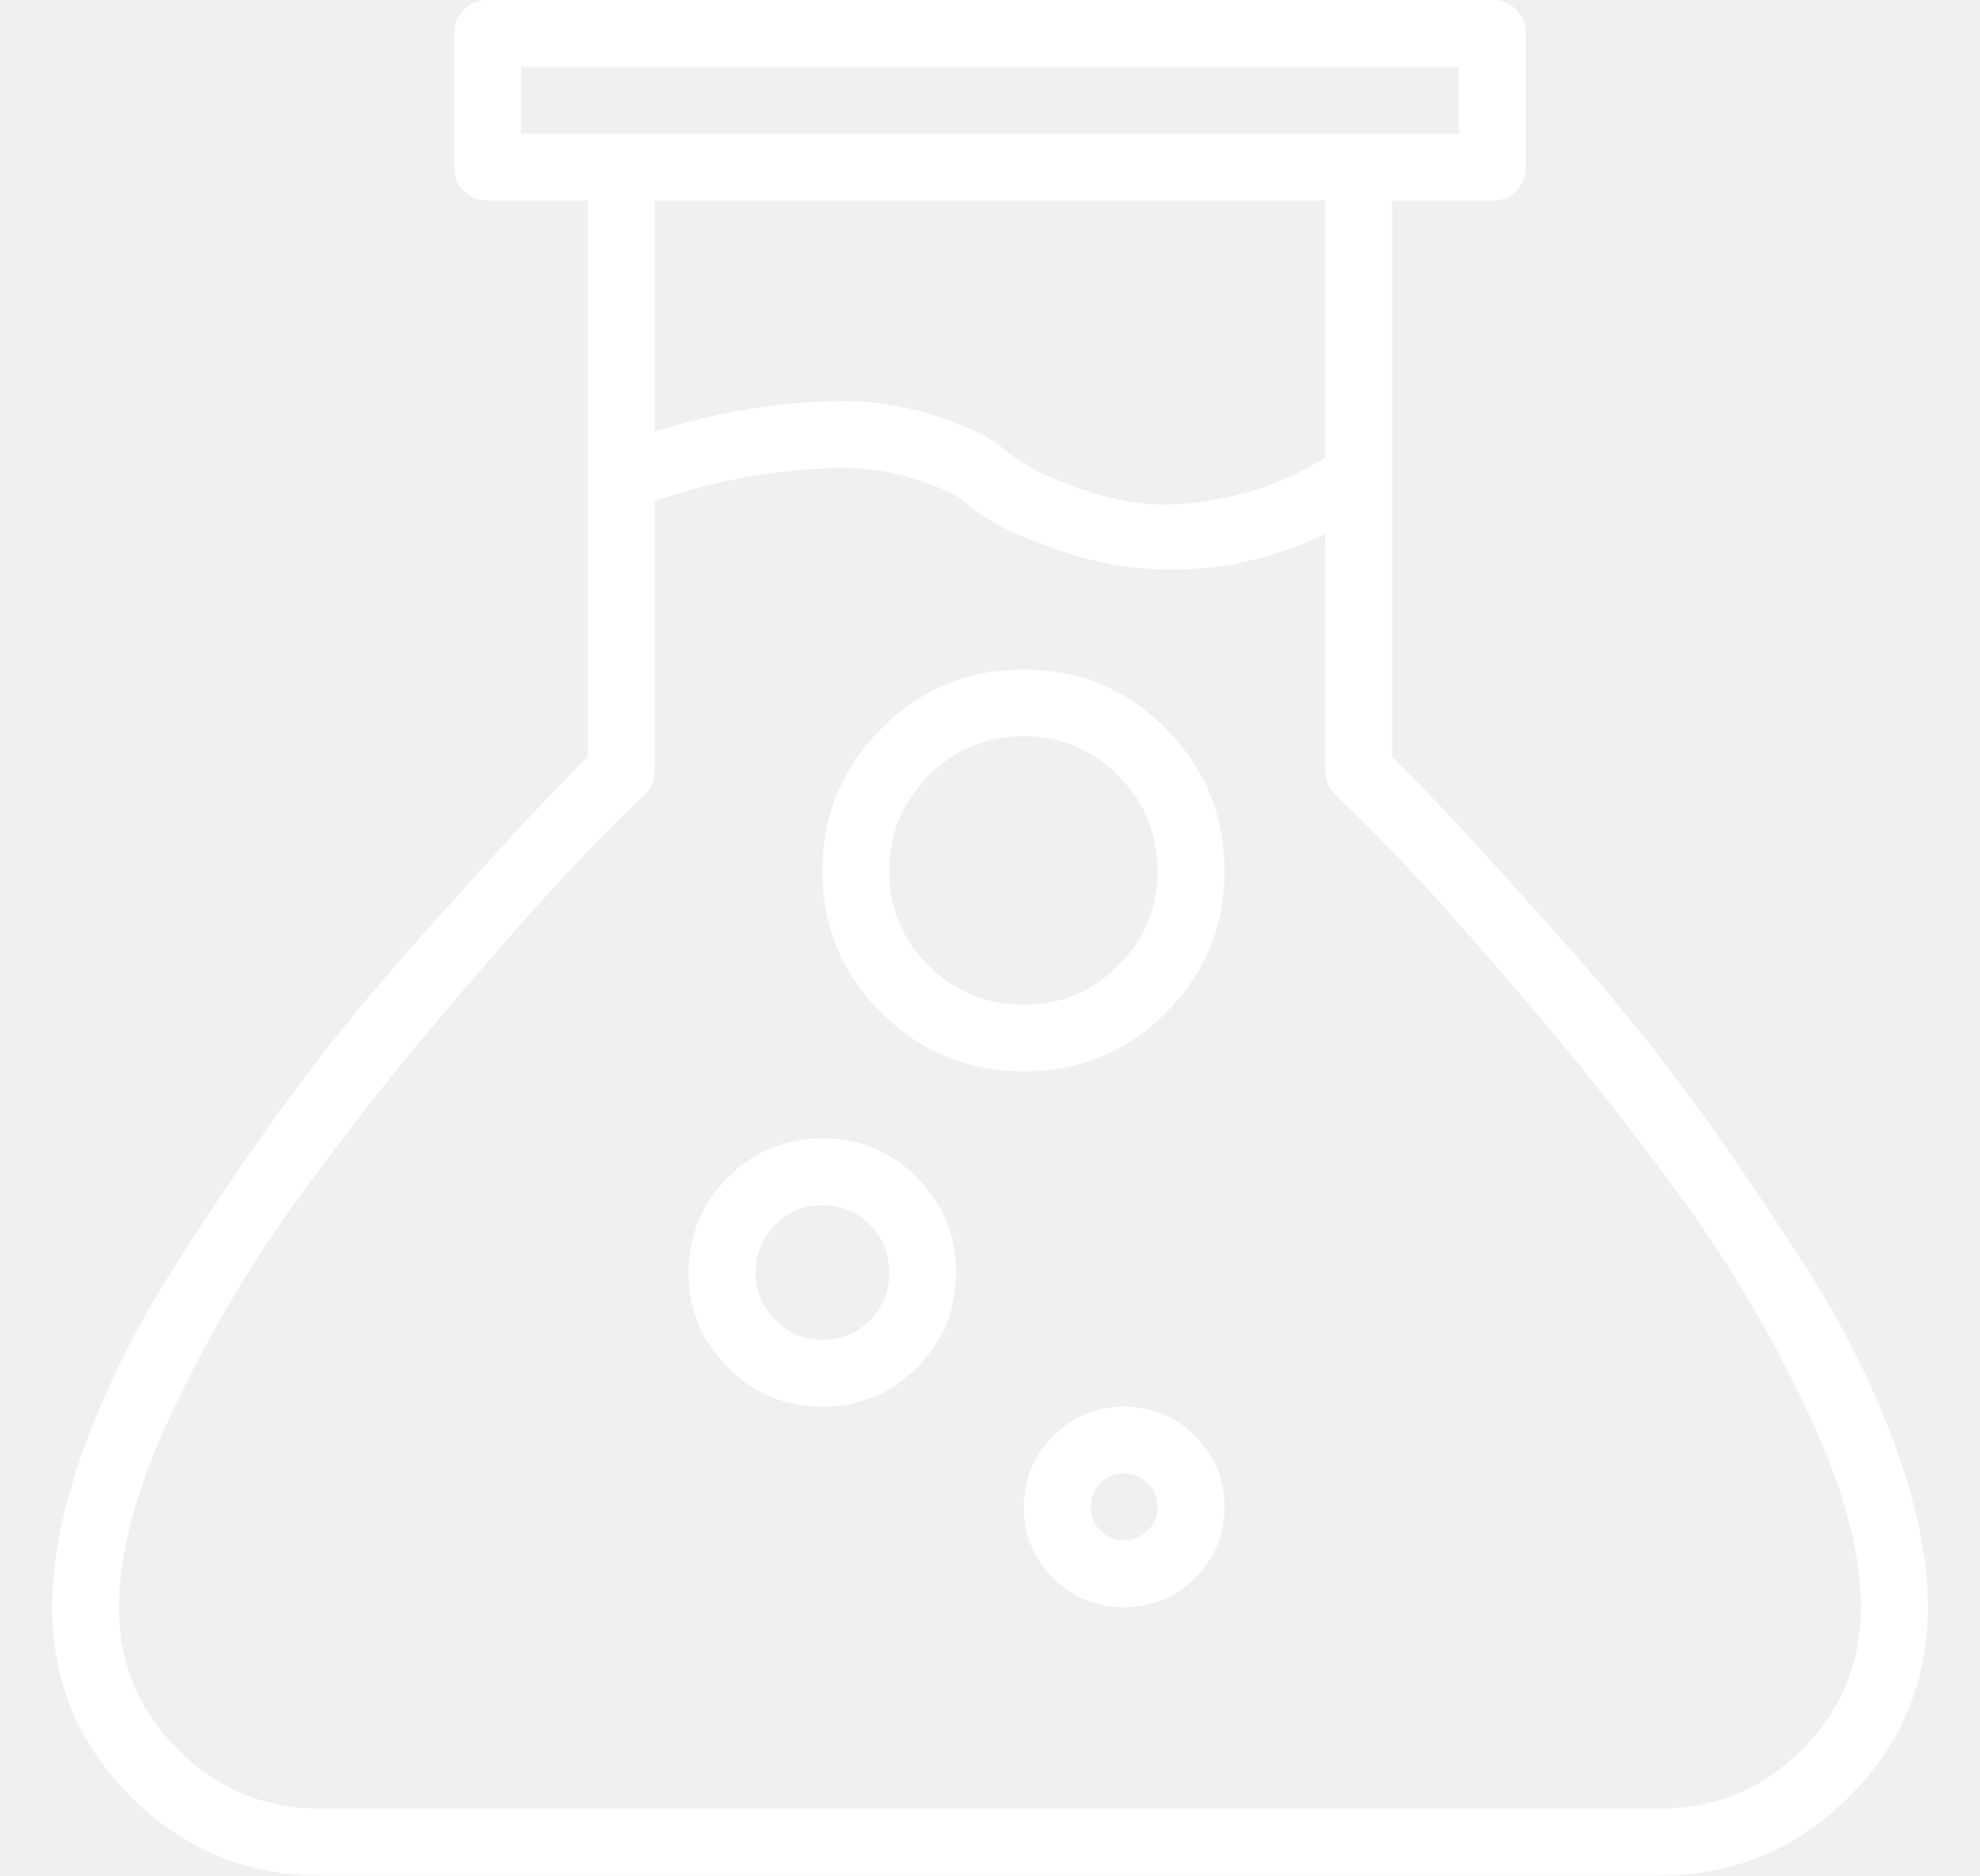
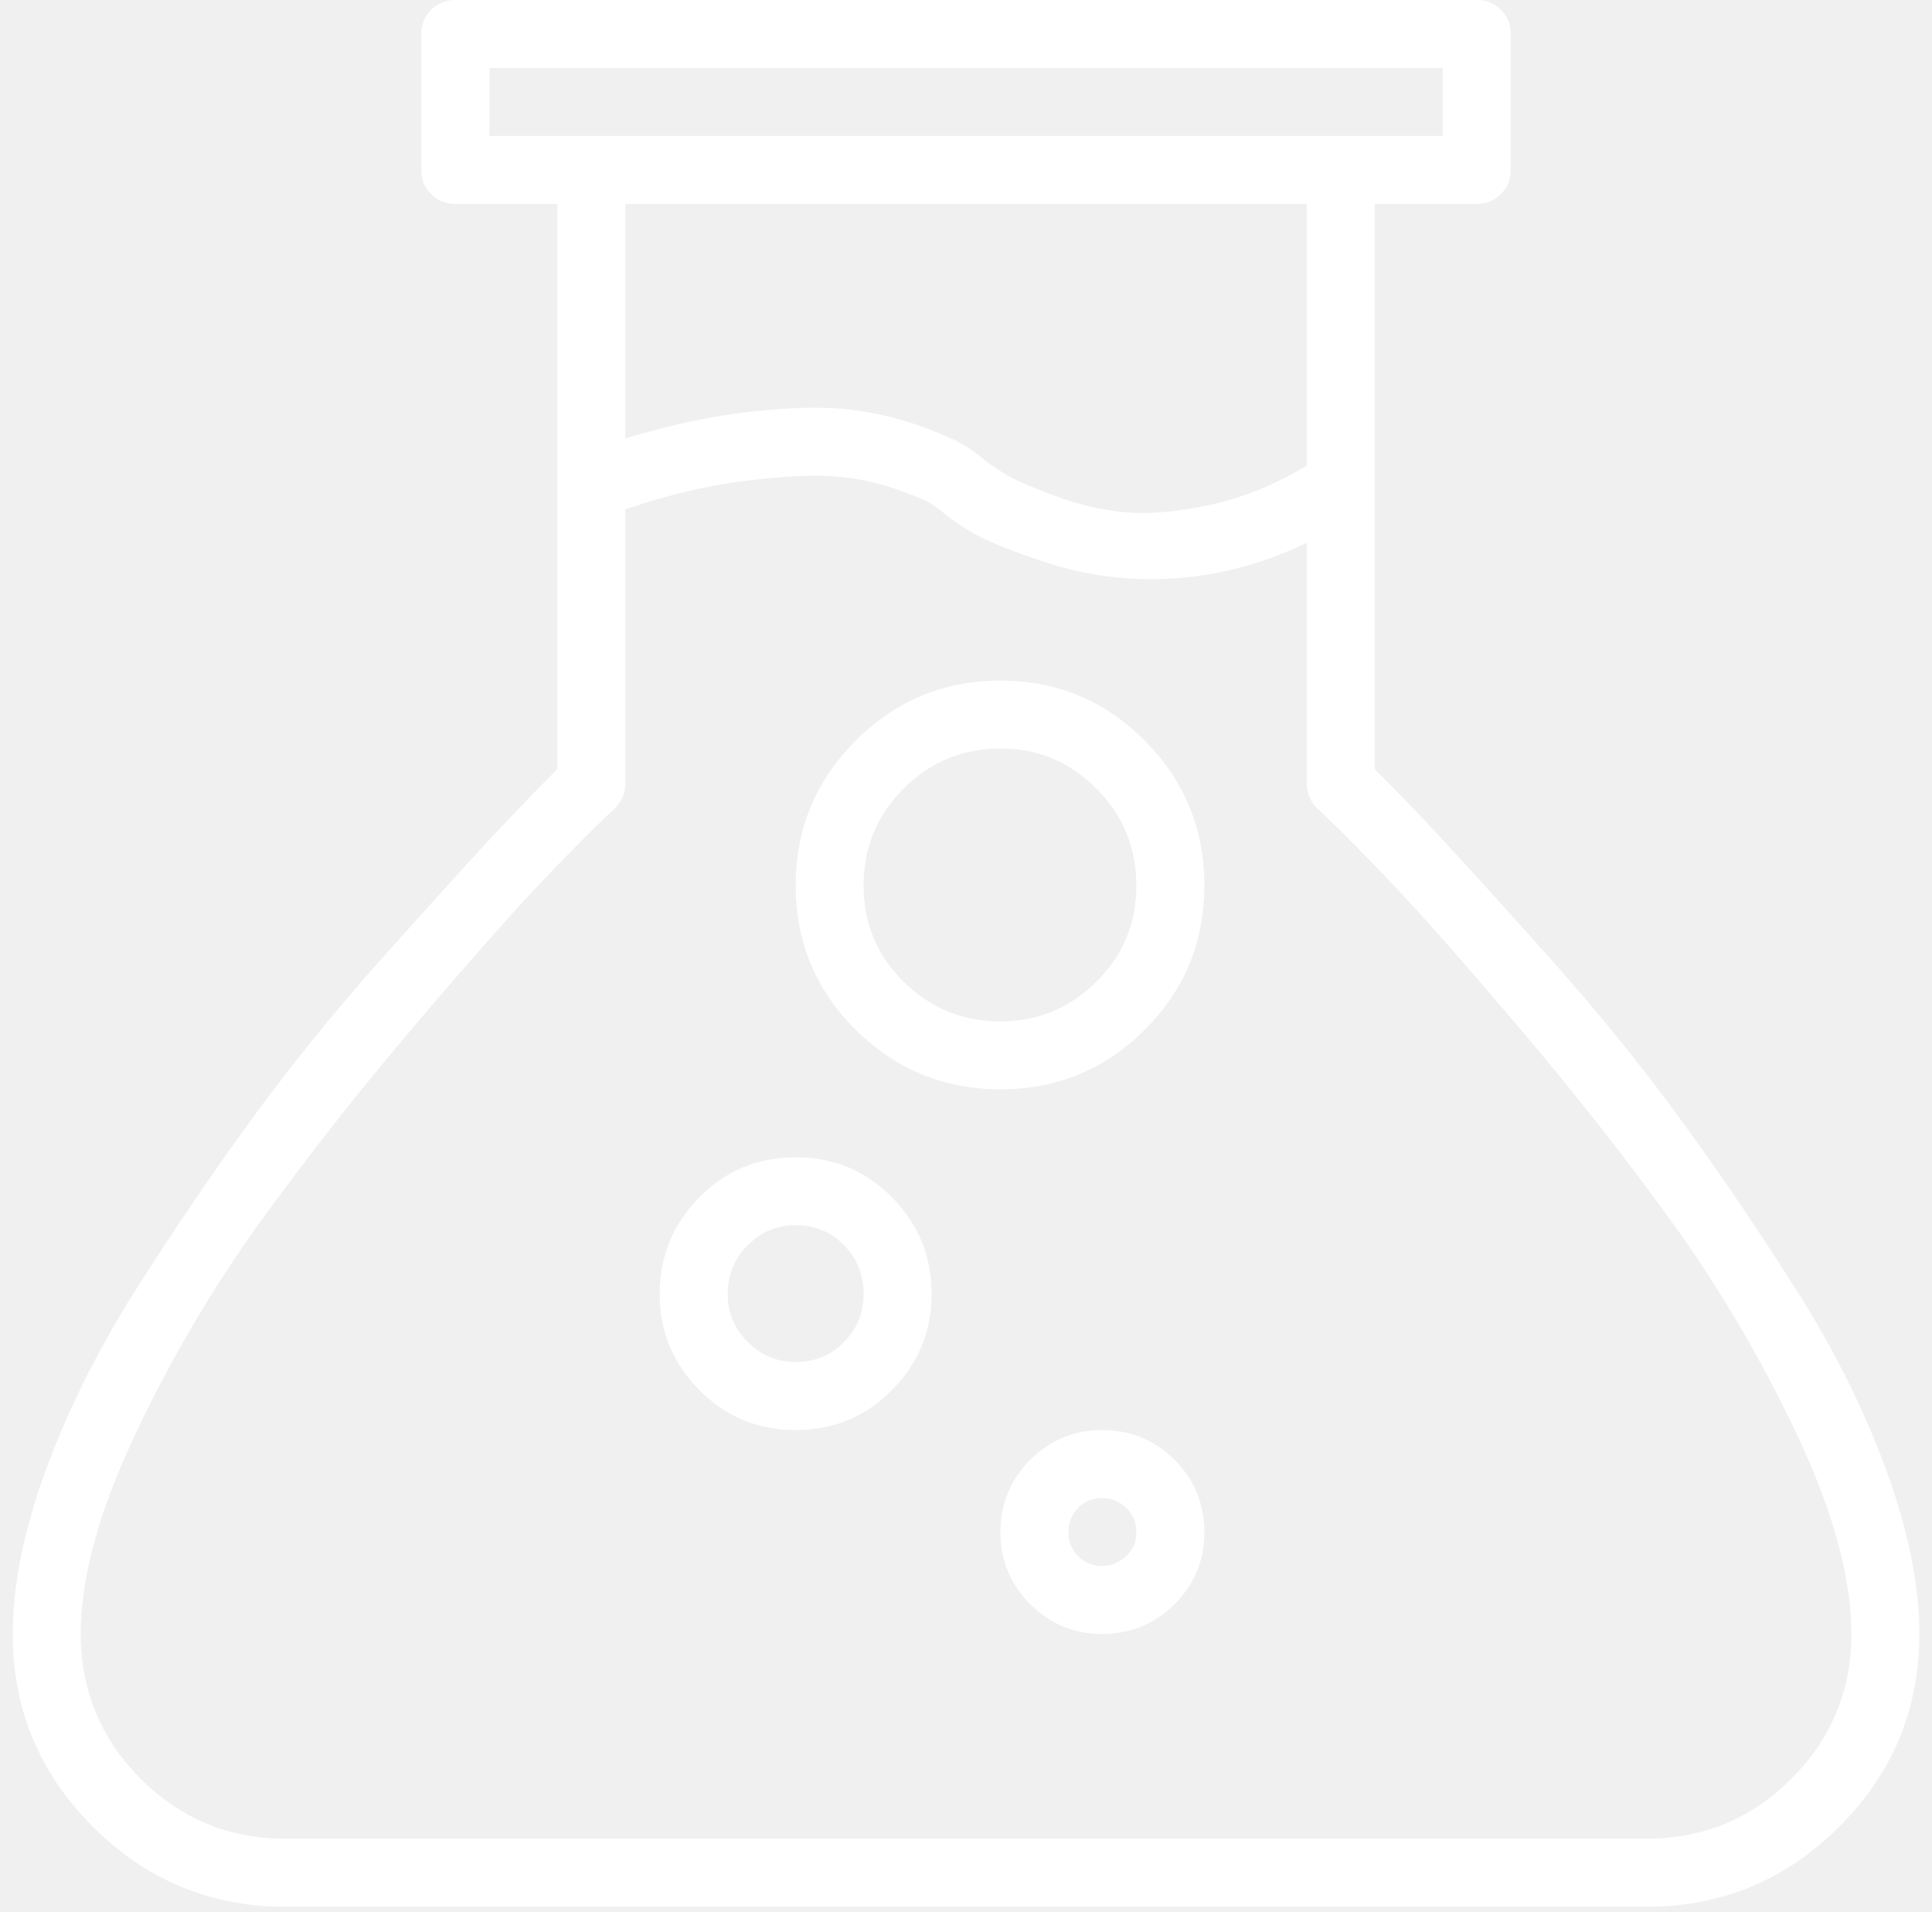
- <svg xmlns="http://www.w3.org/2000/svg" width="100%" height="100%" viewBox="0 0 19 18" version="1.1" xml:space="preserve" style="fill-rule:evenodd;clip-rule:evenodd;stroke-linejoin:round;stroke-miterlimit:1.414;">
-   <path id="flask" d="M13.358,7.26C13.563,7.465 13.78,7.69 14.009,7.937C14.237,8.183 14.571,8.552 15.011,9.044C15.45,9.536 15.854,10.034 16.224,10.538C16.593,11.042 16.959,11.58 17.322,12.151C17.686,12.722 17.973,13.295 18.184,13.869C18.395,14.443 18.5,14.962 18.5,15.425C18.5,16.134 18.248,16.74 17.744,17.244C17.24,17.748 16.634,18 15.925,18L3.075,18C2.366,18 1.76,17.748 1.256,17.244C0.752,16.74 0.5,16.134 0.5,15.425C0.5,14.962 0.605,14.443 0.816,13.869C1.027,13.295 1.314,12.722 1.678,12.151C2.041,11.58 2.407,11.042 2.776,10.538C3.146,10.034 3.55,9.536 3.989,9.044C4.429,8.552 4.763,8.183 4.991,7.937C5.22,7.69 5.437,7.465 5.642,7.26L5.642,1.925L4.675,1.925C4.587,1.925 4.512,1.894 4.451,1.833C4.389,1.771 4.358,1.696 4.358,1.608L4.358,0.316C4.358,0.229 4.389,0.154 4.451,0.092C4.512,0.031 4.587,0 4.675,0L14.325,0C14.413,0 14.488,0.031 14.549,0.092C14.611,0.154 14.642,0.229 14.642,0.316L14.642,1.608C14.642,1.696 14.611,1.771 14.549,1.833C14.488,1.894 14.413,1.925 14.325,1.925L13.358,1.925L13.358,7.26ZM5,1.283L14,1.283L14,0.642L5,0.642L5,1.283ZM12.717,1.925L6.283,1.925L6.283,4.14C6.705,4.011 7.105,3.926 7.483,3.885C7.861,3.844 8.168,3.838 8.406,3.867C8.643,3.896 8.863,3.948 9.065,4.021C9.267,4.094 9.408,4.156 9.487,4.206C9.566,4.255 9.632,4.304 9.685,4.351C9.737,4.392 9.806,4.437 9.891,4.487C9.976,4.537 10.124,4.601 10.335,4.68C10.546,4.759 10.763,4.811 10.985,4.834C11.208,4.857 11.478,4.835 11.794,4.768C12.11,4.701 12.418,4.576 12.717,4.395L12.717,1.925L12.717,1.925ZM15.925,17.358C16.458,17.358 16.914,17.169 17.292,16.792C17.669,16.414 17.858,15.958 17.858,15.425C17.858,14.897 17.688,14.273 17.349,13.553C17.009,12.832 16.615,12.161 16.167,11.54C15.718,10.919 15.228,10.295 14.694,9.668C14.161,9.041 13.747,8.574 13.451,8.266C13.155,7.958 12.942,7.746 12.813,7.629C12.749,7.564 12.717,7.485 12.717,7.392L12.717,5.124C12.242,5.353 11.753,5.467 11.249,5.467C10.903,5.467 10.566,5.413 10.238,5.304C9.91,5.196 9.679,5.101 9.544,5.019C9.409,4.937 9.321,4.875 9.28,4.834C9.233,4.799 9.192,4.77 9.157,4.746C9.122,4.723 9.012,4.679 8.828,4.614C8.643,4.55 8.45,4.51 8.248,4.496C8.045,4.481 7.767,4.496 7.413,4.54C7.058,4.583 6.682,4.673 6.283,4.808L6.283,7.392C6.283,7.485 6.251,7.564 6.187,7.629C6.058,7.746 5.845,7.958 5.549,8.266C5.253,8.574 4.839,9.041 4.306,9.668C3.772,10.295 3.282,10.919 2.833,11.54C2.385,12.161 1.991,12.832 1.651,13.553C1.312,14.273 1.142,14.897 1.142,15.425C1.142,15.958 1.331,16.414 1.708,16.792C2.086,17.169 2.542,17.358 3.075,17.358L15.925,17.358ZM9.825,6.425C10.358,6.425 10.812,6.614 11.187,6.992C11.563,7.37 11.75,7.825 11.75,8.358C11.75,8.892 11.563,9.346 11.187,9.721C10.812,10.096 10.358,10.283 9.825,10.283C9.292,10.283 8.836,10.096 8.458,9.721C8.081,9.346 7.892,8.892 7.892,8.358C7.892,7.825 8.081,7.37 8.458,6.992C8.836,6.614 9.292,6.425 9.825,6.425L9.825,6.425ZM9.825,9.642C10.177,9.642 10.479,9.517 10.73,9.268C10.982,9.019 11.108,8.716 11.108,8.358C11.108,8.001 10.982,7.696 10.73,7.444C10.479,7.192 10.177,7.066 9.825,7.066C9.468,7.066 9.163,7.192 8.911,7.444C8.659,7.696 8.533,8.001 8.533,8.358C8.533,8.716 8.659,9.019 8.911,9.268C9.163,9.517 9.468,9.642 9.825,9.642ZM7.892,10.925C8.249,10.925 8.552,11.051 8.801,11.303C9.05,11.555 9.175,11.859 9.175,12.217C9.175,12.568 9.05,12.87 8.801,13.122C8.552,13.374 8.249,13.5 7.892,13.5C7.534,13.5 7.231,13.374 6.982,13.122C6.733,12.87 6.608,12.568 6.608,12.217C6.608,11.859 6.733,11.555 6.982,11.303C7.231,11.051 7.534,10.925 7.892,10.925ZM7.892,12.858C8.073,12.858 8.226,12.795 8.349,12.669C8.472,12.543 8.533,12.393 8.533,12.217C8.533,12.035 8.472,11.881 8.349,11.755C8.226,11.629 8.073,11.566 7.892,11.566C7.716,11.566 7.565,11.629 7.439,11.755C7.313,11.881 7.25,12.035 7.25,12.217C7.25,12.393 7.313,12.543 7.439,12.669C7.565,12.795 7.716,12.858 7.892,12.858ZM10.783,13.5C11.053,13.5 11.281,13.594 11.469,13.781C11.656,13.969 11.75,14.197 11.75,14.467C11.75,14.73 11.656,14.956 11.469,15.144C11.281,15.331 11.053,15.425 10.783,15.425C10.52,15.425 10.294,15.331 10.106,15.144C9.919,14.956 9.825,14.73 9.825,14.467C9.825,14.197 9.919,13.969 10.106,13.781C10.294,13.594 10.52,13.5 10.783,13.5ZM10.783,14.783C10.871,14.783 10.947,14.752 11.012,14.691C11.076,14.629 11.108,14.555 11.108,14.467C11.108,14.373 11.076,14.295 11.012,14.234C10.947,14.172 10.871,14.142 10.783,14.142C10.695,14.142 10.621,14.172 10.559,14.234C10.498,14.295 10.467,14.373 10.467,14.467C10.467,14.555 10.498,14.629 10.559,14.691C10.621,14.752 10.695,14.783 10.783,14.783Z" style="fill:white;" />
+ <svg xmlns="http://www.w3.org/2000/svg" width="96px" height="95px" viewBox="0 0 96 95" version="1.1">
+   <defs />
+   <g id="Icons" stroke="none" stroke-width="1" fill="none" fill-rule="evenodd">
+     <g id="img/icon-testnet-white" fill="#FFFFFF">
+       <g id="icon-testnet-white" transform="translate(-2, 0)">
+         <path d="M70.308,38.212 C71.387,39.291 72.529,40.475 73.734,41.775 C74.934,43.07 76.692,45.012 79.008,47.602 C81.318,50.191 83.445,52.812 85.392,55.465 C87.334,58.118 89.261,60.949 91.171,63.955 C93.087,66.96 94.598,69.976 95.708,72.997 C96.819,76.018 97.372,78.75 97.372,81.187 C97.372,84.919 96.045,88.108 93.393,90.761 C90.74,93.414 87.55,94.74 83.819,94.74 L16.185,94.74 C12.453,94.74 9.263,93.414 6.611,90.761 C3.958,88.108 2.632,84.919 2.632,81.187 C2.632,78.75 3.184,76.018 4.295,72.997 C5.405,69.976 6.916,66.96 8.832,63.955 C10.742,60.949 12.669,58.118 14.611,55.465 C16.558,52.812 18.685,50.191 20.995,47.602 C23.311,45.012 25.069,43.07 26.269,41.775 C27.475,40.475 28.617,39.291 29.696,38.212 L29.696,10.132 L24.606,10.132 C24.143,10.132 23.748,9.969 23.427,9.648 C23.101,9.321 22.938,8.927 22.938,8.463 L22.938,1.663 C22.938,1.205 23.101,0.811 23.427,0.484 C23.748,0.163 24.143,0 24.606,0 L75.397,0 C75.86,0 76.255,0.163 76.576,0.484 C76.903,0.811 77.066,1.205 77.066,1.663 L77.066,8.463 C77.066,8.927 76.903,9.321 76.576,9.648 C76.255,9.969 75.86,10.132 75.397,10.132 L70.308,10.132 L70.308,38.212 Z M26.317,6.753 L73.687,6.753 L73.687,3.379 L26.317,3.379 L26.317,6.753 Z M66.934,10.132 L33.07,10.132 L33.07,21.79 C35.291,21.111 37.396,20.664 39.386,20.448 C41.375,20.232 42.991,20.201 44.244,20.353 C45.491,20.506 46.649,20.78 47.712,21.164 C48.775,21.548 49.517,21.874 49.933,22.138 C50.349,22.395 50.696,22.653 50.975,22.901 C51.249,23.117 51.612,23.353 52.06,23.617 C52.507,23.88 53.286,24.217 54.397,24.632 C55.507,25.048 56.649,25.322 57.818,25.443 C58.991,25.564 60.413,25.448 62.076,25.096 C63.739,24.743 65.36,24.085 66.934,23.132 L66.934,10.132 L66.934,10.132 Z M83.819,91.361 C86.624,91.361 89.024,90.366 91.014,88.382 C92.998,86.392 93.993,83.992 93.993,81.187 C93.993,78.408 93.098,75.124 91.314,71.334 C89.524,67.539 87.45,64.007 85.092,60.739 C82.729,57.47 80.15,54.186 77.339,50.886 C74.534,47.586 72.355,45.128 70.797,43.507 C69.239,41.886 68.118,40.77 67.439,40.154 C67.102,39.812 66.934,39.396 66.934,38.907 L66.934,26.969 C64.434,28.175 61.86,28.775 59.207,28.775 C57.386,28.775 55.612,28.49 53.886,27.917 C52.16,27.348 50.944,26.848 50.233,26.417 C49.523,25.985 49.06,25.659 48.844,25.443 C48.596,25.259 48.381,25.106 48.196,24.98 C48.012,24.859 47.433,24.627 46.465,24.285 C45.491,23.948 44.475,23.738 43.412,23.664 C42.344,23.585 40.88,23.664 39.017,23.896 C37.149,24.122 35.17,24.596 33.07,25.306 L33.07,38.907 C33.07,39.396 32.901,39.812 32.564,40.154 C31.885,40.77 30.764,41.886 29.206,43.507 C27.648,45.128 25.469,47.586 22.664,50.886 C19.853,54.186 17.274,57.47 14.911,60.739 C12.553,64.007 10.479,67.539 8.69,71.334 C6.905,75.124 6.011,78.408 6.011,81.187 C6.011,83.992 7.005,86.392 8.99,88.382 C10.979,90.366 13.379,91.361 16.185,91.361 L83.819,91.361 Z M51.712,33.817 C54.518,33.817 56.907,34.812 58.881,36.801 C60.86,38.791 61.844,41.186 61.844,43.991 C61.844,46.802 60.86,49.191 58.881,51.165 C56.907,53.139 54.518,54.123 51.712,54.123 C48.907,54.123 46.507,53.139 44.517,51.165 C42.533,49.191 41.538,46.802 41.538,43.991 C41.538,41.186 42.533,38.791 44.517,36.801 C46.507,34.812 48.907,33.817 51.712,33.817 L51.712,33.817 Z M51.712,50.749 C53.565,50.749 55.154,50.091 56.476,48.781 C57.802,47.47 58.465,45.875 58.465,43.991 C58.465,42.112 57.802,40.507 56.476,39.18 C55.154,37.854 53.565,37.191 51.712,37.191 C49.833,37.191 48.228,37.854 46.902,39.18 C45.575,40.507 44.912,42.112 44.912,43.991 C44.912,45.875 45.575,47.47 46.902,48.781 C48.228,50.091 49.833,50.749 51.712,50.749 Z M41.538,57.502 C43.417,57.502 45.012,58.165 46.323,59.491 C47.633,60.818 48.291,62.418 48.291,64.302 C48.291,66.15 47.633,67.739 46.323,69.065 C45.012,70.392 43.417,71.055 41.538,71.055 C39.654,71.055 38.059,70.392 36.749,69.065 C35.438,67.739 34.78,66.15 34.78,64.302 C34.78,62.418 35.438,60.818 36.749,59.491 C38.059,58.165 39.654,57.502 41.538,57.502 Z M41.538,67.676 C42.491,67.676 43.296,67.344 43.944,66.681 C44.591,66.018 44.912,65.228 44.912,64.302 C44.912,63.344 44.591,62.534 43.944,61.87 C43.296,61.207 42.491,60.876 41.538,60.876 C40.612,60.876 39.817,61.207 39.154,61.87 C38.491,62.534 38.159,63.344 38.159,64.302 C38.159,65.228 38.491,66.018 39.154,66.681 C39.817,67.344 40.612,67.676 41.538,67.676 Z M56.755,71.055 C58.176,71.055 59.376,71.55 60.365,72.534 C61.349,73.524 61.844,74.724 61.844,76.145 C61.844,77.529 61.349,78.718 60.365,79.708 C59.376,80.692 58.176,81.187 56.755,81.187 C55.37,81.187 54.181,80.692 53.191,79.708 C52.207,78.718 51.712,77.529 51.712,76.145 C51.712,74.724 52.207,73.524 53.191,72.534 C54.181,71.55 55.37,71.055 56.755,71.055 Z M56.755,77.808 C57.218,77.808 57.618,77.645 57.96,77.324 C58.297,76.997 58.465,76.608 58.465,76.145 C58.465,75.65 58.297,75.239 57.96,74.918 C57.618,74.592 57.218,74.434 56.755,74.434 C56.291,74.434 55.902,74.592 55.576,74.918 C55.254,75.239 55.091,75.65 55.091,76.145 C55.091,76.608 55.254,76.997 55.576,77.324 C55.902,77.645 56.291,77.808 56.755,77.808 Z" id="flask" />
+       </g>
+     </g>
+     <g id="Text" transform="translate(-409, -1137)" />
+   </g>
</svg>
